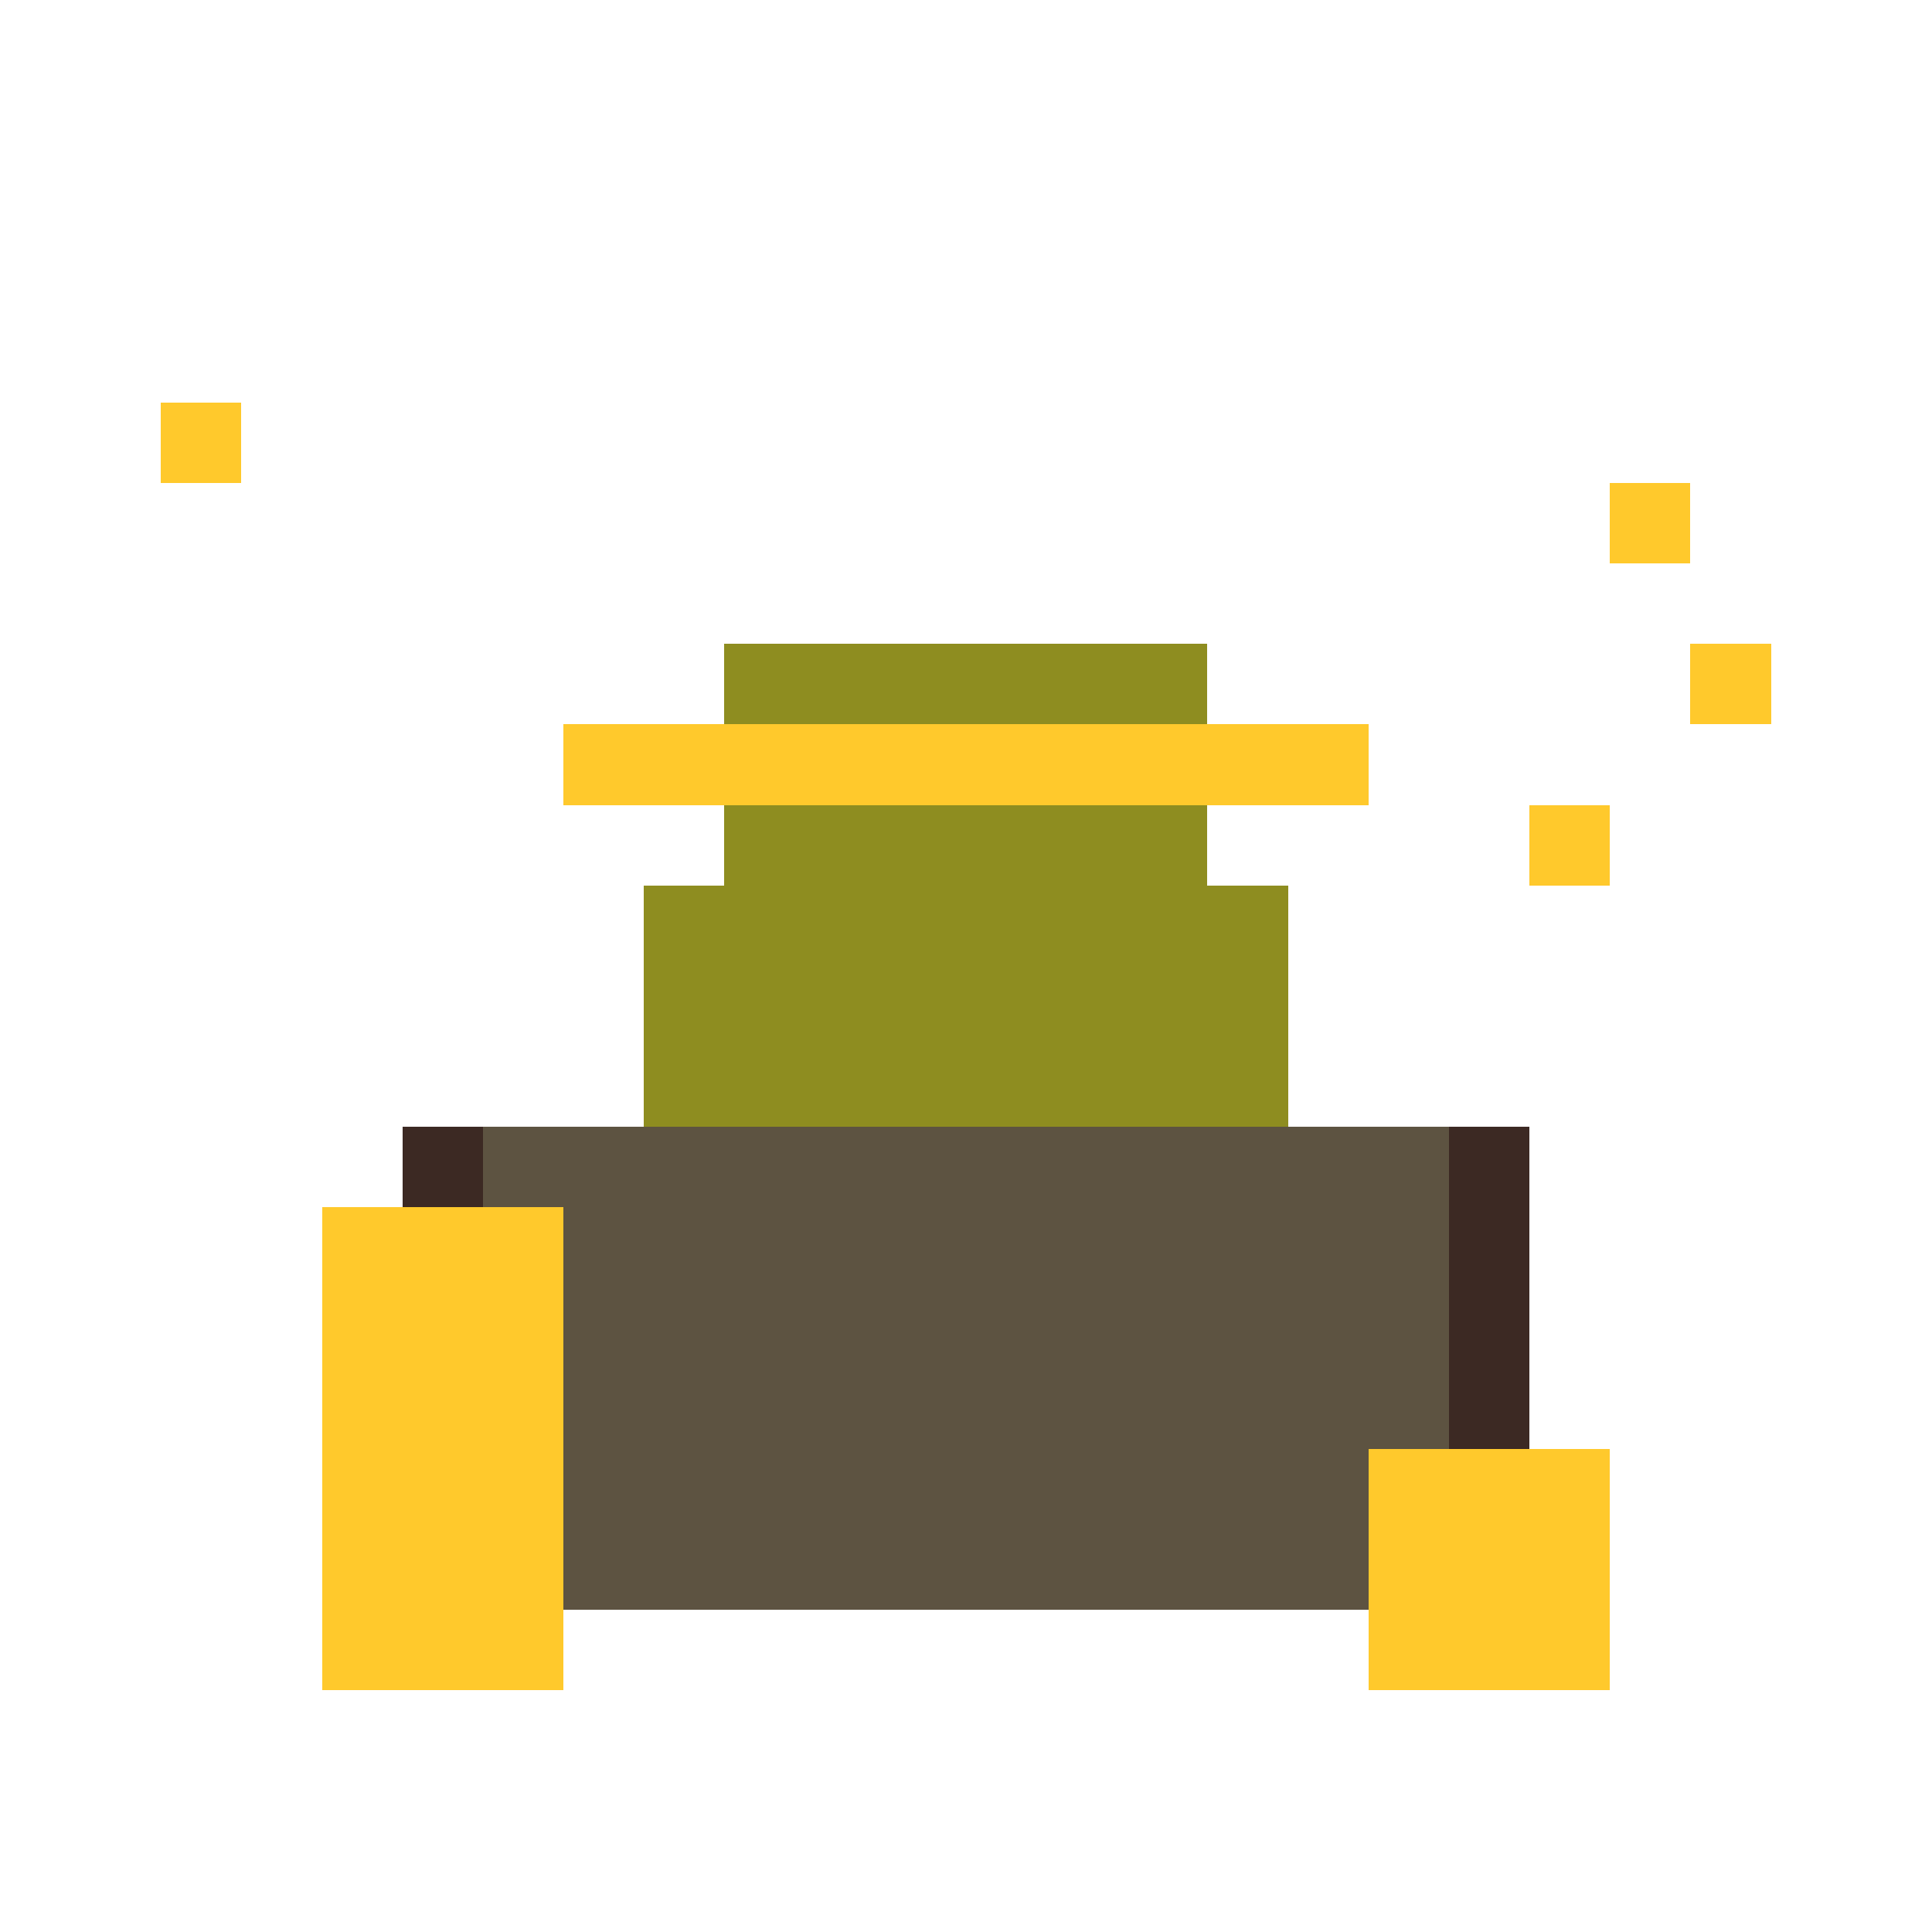
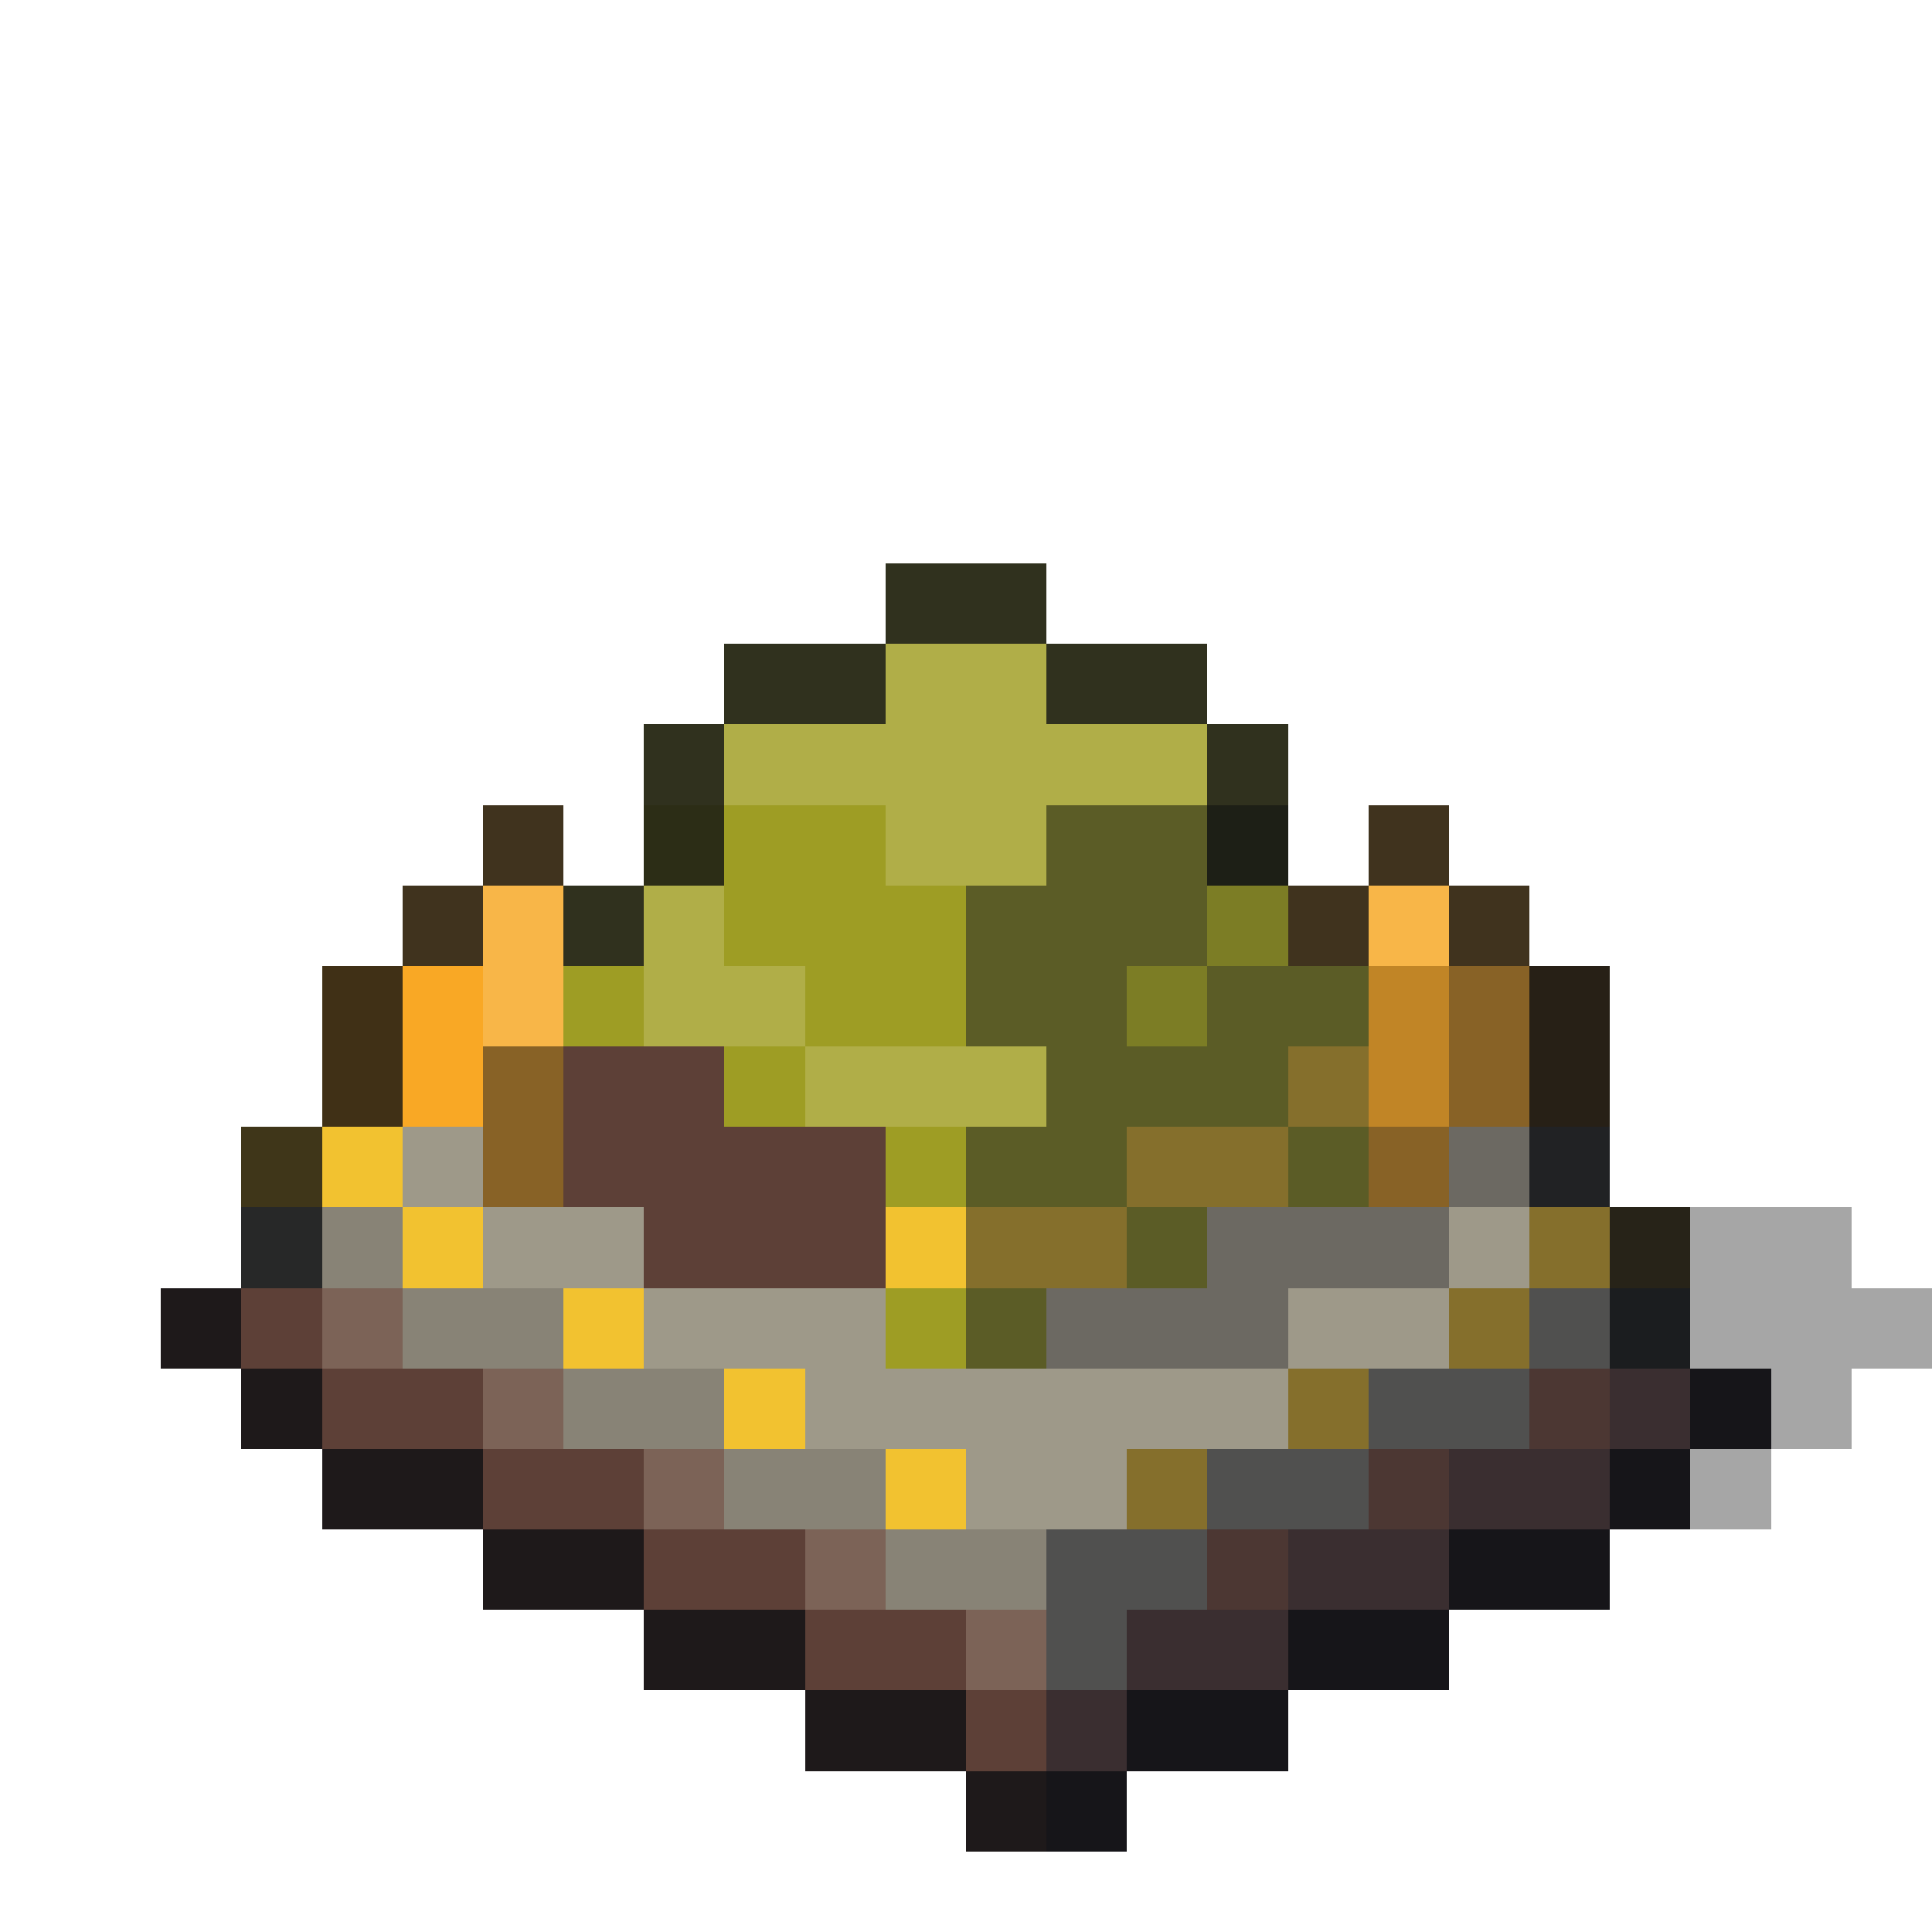
<svg xmlns="http://www.w3.org/2000/svg" width="24" height="24" viewBox="0 0 24 24" shape-rendering="crispEdges">
-   <rect x="5" y="14" width="14" height="6" fill="#5D5341" />
-   <rect x="8" y="11" width="8" height="3" fill="#8E8D20" />
-   <rect x="9" y="8" width="6" height="3" fill="#8E8D20" />
-   <rect x="19" y="10" width="1" height="1" fill="#FFC92C" />
-   <rect x="20" y="6" width="1" height="1" fill="#FFC92C" />
-   <rect x="21" y="8" width="1" height="1" fill="#FFC92C" />
-   <rect x="2" y="5" width="1" height="1" fill="#FFC92C" />
-   <rect x="5" y="14" width="1" height="7" fill="#3C2923" />
-   <rect x="18" y="14" width="1" height="7" fill="#3C2923" />
-   <rect x="7" y="9" width="10" height="1" fill="#FFC92C" />
-   <rect x="4" y="18" width="3" height="3" fill="#FFC92C" />
-   <rect x="17" y="18" width="3" height="3" fill="#FFC92C" />
-   <rect x="4" y="15" width="3" height="3" fill="#FFC92C" />
+   <rect x="11" y="7" width="2" height="1" fill="#30311E" />
+   <rect x="9" y="8" width="2" height="1" fill="#30311E" />
+   <rect x="11" y="8" width="2" height="1" fill="#B0AE48" />
+   <rect x="13" y="8" width="2" height="1" fill="#30311E" />
+   <rect x="8" y="9" width="1" height="1" fill="#30311E" />
+   <rect x="9" y="9" width="6" height="1" fill="#B0AE48" />
+   <rect x="15" y="9" width="1" height="1" fill="#30311E" />
+   <rect x="6" y="10" width="1" height="1" fill="#40331E" />
+   <rect x="8" y="10" width="1" height="1" fill="#2C2D16" />
+   <rect x="9" y="10" width="2" height="1" fill="#9E9D24" />
+   <rect x="11" y="10" width="2" height="1" fill="#B0AE48" />
+   <rect x="13" y="10" width="2" height="1" fill="#5B5C26" />
+   <rect x="15" y="10" width="1" height="1" fill="#1D1F16" />
+   <rect x="17" y="10" width="1" height="1" fill="#40331E" />
+   <rect x="5" y="11" width="1" height="1" fill="#40331E" />
+   <rect x="6" y="11" width="1" height="1" fill="#F8B648" />
+   <rect x="7" y="11" width="1" height="1" fill="#30311E" />
+   <rect x="8" y="11" width="1" height="1" fill="#B0AE48" />
+   <rect x="9" y="11" width="3" height="1" fill="#9E9D24" />
+   <rect x="12" y="11" width="3" height="1" fill="#5B5C26" />
+   <rect x="15" y="11" width="1" height="1" fill="#7C7D25" />
+   <rect x="16" y="11" width="1" height="1" fill="#40331E" />
+   <rect x="17" y="11" width="1" height="1" fill="#F8B648" />
+   <rect x="18" y="11" width="1" height="1" fill="#40331E" />
+   <rect x="4" y="12" width="1" height="1" fill="#403016" />
+   <rect x="5" y="12" width="1" height="1" fill="#F9A825" />
+   <rect x="6" y="12" width="1" height="1" fill="#F8B648" />
+   <rect x="7" y="12" width="1" height="1" fill="#9E9D24" />
+   <rect x="8" y="12" width="2" height="1" fill="#B0AE48" />
+   <rect x="10" y="12" width="2" height="1" fill="#9E9D24" />
+   <rect x="12" y="12" width="2" height="1" fill="#5B5C26" />
+   <rect x="14" y="12" width="1" height="1" fill="#7C7D25" />
+   <rect x="15" y="12" width="2" height="1" fill="#5B5C26" />
+   <rect x="17" y="12" width="1" height="1" fill="#C18526" />
+   <rect x="18" y="12" width="1" height="1" fill="#886226" />
+   <rect x="19" y="12" width="1" height="1" fill="#272016" />
+   <rect x="4" y="13" width="1" height="1" fill="#403016" />
+   <rect x="5" y="13" width="1" height="1" fill="#F9A825" />
+   <rect x="6" y="13" width="1" height="1" fill="#886226" />
+   <rect x="7" y="13" width="2" height="1" fill="#5D4037" />
+   <rect x="9" y="13" width="1" height="1" fill="#9E9D24" />
+   <rect x="10" y="13" width="3" height="1" fill="#B0AE48" />
+   <rect x="13" y="13" width="3" height="1" fill="#5B5C26" />
+   <rect x="16" y="13" width="1" height="1" fill="#856F2C" />
+   <rect x="17" y="13" width="1" height="1" fill="#C18526" />
+   <rect x="18" y="13" width="1" height="1" fill="#886226" />
+   <rect x="19" y="13" width="1" height="1" fill="#272016" />
+   <rect x="3" y="14" width="1" height="1" fill="#3F3619" />
+   <rect x="4" y="14" width="1" height="1" fill="#F2C230" />
+   <rect x="5" y="14" width="1" height="1" fill="#9E9989" />
+   <rect x="6" y="14" width="1" height="1" fill="#886226" />
+   <rect x="7" y="14" width="4" height="1" fill="#5D4037" />
+   <rect x="11" y="14" width="1" height="1" fill="#9E9D24" />
+   <rect x="12" y="14" width="2" height="1" fill="#5B5C26" />
+   <rect x="14" y="14" width="2" height="1" fill="#856F2C" />
+   <rect x="16" y="14" width="1" height="1" fill="#5B5C26" />
+   <rect x="17" y="14" width="1" height="1" fill="#886226" />
+   <rect x="18" y="14" width="1" height="1" fill="#6C6962" />
+   <rect x="19" y="14" width="1" height="1" fill="#212224" />
+   <rect x="3" y="15" width="1" height="1" fill="#272828" />
+   <rect x="4" y="15" width="1" height="1" fill="#888376" />
+   <rect x="5" y="15" width="1" height="1" fill="#F2C230" />
+   <rect x="6" y="15" width="2" height="1" fill="#9E9989" />
+   <rect x="8" y="15" width="3" height="1" fill="#5D4037" />
+   <rect x="11" y="15" width="1" height="1" fill="#F2C230" />
+   <rect x="12" y="15" width="2" height="1" fill="#856F2C" />
+   <rect x="14" y="15" width="1" height="1" fill="#5B5C26" />
+   <rect x="15" y="15" width="3" height="1" fill="#6C6962" />
+   <rect x="18" y="15" width="1" height="1" fill="#9E9989" />
+   <rect x="19" y="15" width="1" height="1" fill="#856F2C" />
+   <rect x="20" y="15" width="1" height="1" fill="#272318" />
+   <rect x="21" y="15" width="2" height="1" fill="#000000" fill-opacity="0.35" />
+   <rect x="2" y="16" width="1" height="1" fill="#1E191A" />
+   <rect x="3" y="16" width="1" height="1" fill="#5D4037" />
+   <rect x="4" y="16" width="1" height="1" fill="#7C6357" />
+   <rect x="5" y="16" width="2" height="1" fill="#888376" />
+   <rect x="7" y="16" width="1" height="1" fill="#F2C230" />
+   <rect x="8" y="16" width="3" height="1" fill="#9E9989" />
+   <rect x="11" y="16" width="1" height="1" fill="#9E9D24" />
+   <rect x="12" y="16" width="1" height="1" fill="#5B5C26" />
+   <rect x="13" y="16" width="3" height="1" fill="#6C6962" />
+   <rect x="16" y="16" width="2" height="1" fill="#9E9989" />
+   <rect x="18" y="16" width="1" height="1" fill="#856F2C" />
+   <rect x="19" y="16" width="1" height="1" fill="#50504F" />
+   <rect x="20" y="16" width="1" height="1" fill="#1B1D1F" />
+   <rect x="21" y="16" width="3" height="1" fill="#000000" fill-opacity="0.35" />
+   <rect x="3" y="17" width="1" height="1" fill="#1E191A" />
+   <rect x="4" y="17" width="2" height="1" fill="#5D4037" />
+   <rect x="6" y="17" width="1" height="1" fill="#7C6357" />
+   <rect x="7" y="17" width="2" height="1" fill="#888376" />
+   <rect x="9" y="17" width="1" height="1" fill="#F2C230" />
+   <rect x="10" y="17" width="6" height="1" fill="#9E9989" />
+   <rect x="16" y="17" width="1" height="1" fill="#856F2C" />
+   <rect x="17" y="17" width="2" height="1" fill="#50504F" />
+   <rect x="19" y="17" width="1" height="1" fill="#4C3733" />
+   <rect x="20" y="17" width="1" height="1" fill="#3A2E30" />
+   <rect x="21" y="17" width="1" height="1" fill="#161519" />
+   <rect x="22" y="17" width="1" height="1" fill="#000000" fill-opacity="0.35" />
+   <rect x="4" y="18" width="2" height="1" fill="#1E191A" />
+   <rect x="6" y="18" width="2" height="1" fill="#5D4037" />
+   <rect x="8" y="18" width="1" height="1" fill="#7C6357" />
+   <rect x="9" y="18" width="2" height="1" fill="#888376" />
+   <rect x="11" y="18" width="1" height="1" fill="#F2C230" />
+   <rect x="12" y="18" width="2" height="1" fill="#9E9989" />
+   <rect x="14" y="18" width="1" height="1" fill="#856F2C" />
+   <rect x="15" y="18" width="2" height="1" fill="#50504F" />
+   <rect x="17" y="18" width="1" height="1" fill="#4C3733" />
+   <rect x="18" y="18" width="2" height="1" fill="#3A2E30" />
+   <rect x="20" y="18" width="1" height="1" fill="#161519" />
+   <rect x="21" y="18" width="1" height="1" fill="#000000" fill-opacity="0.35" />
+   <rect x="6" y="19" width="2" height="1" fill="#1E191A" />
+   <rect x="8" y="19" width="2" height="1" fill="#5D4037" />
+   <rect x="10" y="19" width="1" height="1" fill="#7C6357" />
+   <rect x="11" y="19" width="2" height="1" fill="#888376" />
+   <rect x="13" y="19" width="2" height="1" fill="#50504F" />
+   <rect x="15" y="19" width="1" height="1" fill="#4C3733" />
+   <rect x="16" y="19" width="2" height="1" fill="#3A2E30" />
+   <rect x="18" y="19" width="2" height="1" fill="#161519" />
+   <rect x="8" y="20" width="2" height="1" fill="#1E191A" />
+   <rect x="10" y="20" width="2" height="1" fill="#5D4037" />
+   <rect x="12" y="20" width="1" height="1" fill="#7C6357" />
+   <rect x="13" y="20" width="1" height="1" fill="#50504F" />
+   <rect x="14" y="20" width="2" height="1" fill="#3A2E30" />
+   <rect x="16" y="20" width="2" height="1" fill="#161519" />
+   <rect x="10" y="21" width="2" height="1" fill="#1E191A" />
+   <rect x="12" y="21" width="1" height="1" fill="#5D4037" />
+   <rect x="13" y="21" width="1" height="1" fill="#3A2E30" />
+   <rect x="14" y="21" width="2" height="1" fill="#161519" />
+   <rect x="12" y="22" width="1" height="1" fill="#1E191A" />
+   <rect x="13" y="22" width="1" height="1" fill="#161519" />
</svg>
